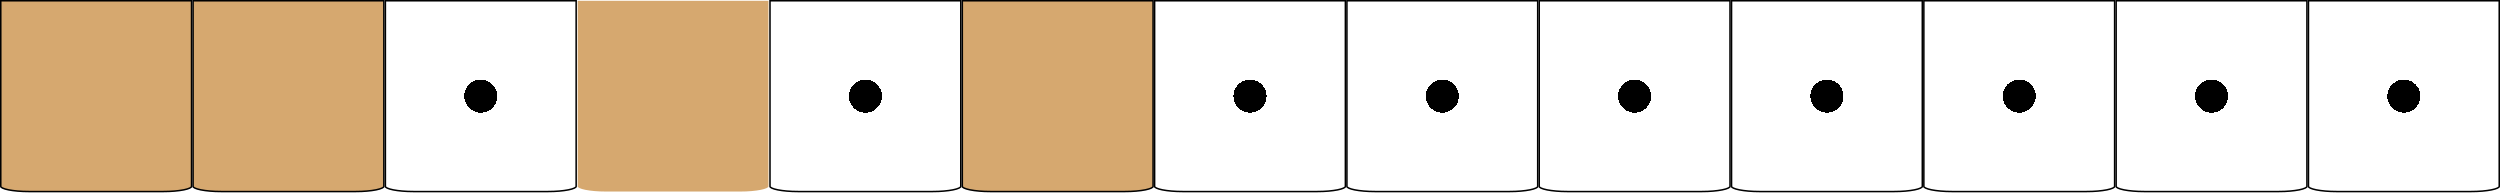
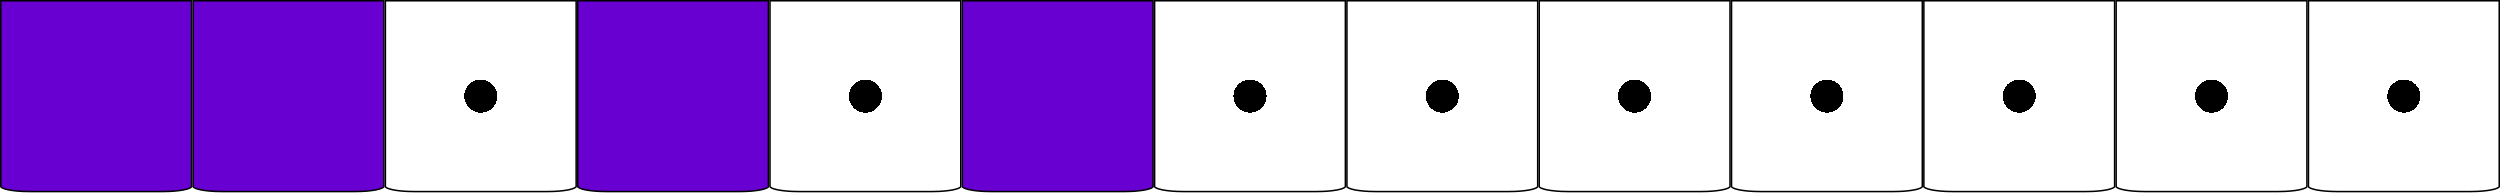
<svg xmlns="http://www.w3.org/2000/svg" width="325" height="25" viewBox="0 0 325 25" fill="none">
-   <path d="M300.1 0.1H324.9V24.25C324.9 24.265 324.893 24.292 324.854 24.33C324.815 24.368 324.752 24.409 324.663 24.451C324.484 24.536 324.218 24.615 323.882 24.682C323.212 24.816 322.281 24.9 321.25 24.9H303.75C302.719 24.9 301.788 24.816 301.118 24.682C300.782 24.615 300.516 24.536 300.337 24.451C300.248 24.409 300.185 24.368 300.146 24.33C300.107 24.292 300.1 24.265 300.1 24.25V0.1Z" fill="url(#paint0_radial_401_69)" stroke="black" stroke-width="0.2" />
-   <path d="M275.1 0.1H299.9V24.25C299.9 24.265 299.893 24.292 299.854 24.33C299.815 24.368 299.752 24.409 299.663 24.451C299.484 24.536 299.218 24.615 298.882 24.682C298.212 24.816 297.281 24.9 296.25 24.9H278.75C277.719 24.9 276.788 24.816 276.118 24.682C275.782 24.615 275.516 24.536 275.337 24.451C275.248 24.409 275.185 24.368 275.146 24.33C275.107 24.292 275.1 24.265 275.1 24.25V0.1Z" fill="url(#paint1_radial_401_69)" stroke="black" stroke-width="0.2" />
-   <path d="M250.1 0.1H274.9V24.25C274.9 24.265 274.893 24.292 274.854 24.33C274.815 24.368 274.752 24.409 274.663 24.451C274.484 24.536 274.218 24.615 273.882 24.682C273.212 24.816 272.281 24.9 271.25 24.9H253.75C252.719 24.9 251.788 24.816 251.118 24.682C250.782 24.615 250.516 24.536 250.337 24.451C250.248 24.409 250.185 24.368 250.146 24.33C250.107 24.292 250.1 24.265 250.1 24.25V0.1Z" fill="url(#paint2_radial_401_69)" stroke="black" stroke-width="0.2" />
-   <path d="M225.1 0.1H249.9V24.25C249.9 24.265 249.893 24.292 249.854 24.33C249.815 24.368 249.752 24.409 249.663 24.451C249.484 24.536 249.218 24.615 248.882 24.682C248.212 24.816 247.281 24.9 246.25 24.9H228.75C227.719 24.9 226.788 24.816 226.118 24.682C225.782 24.615 225.516 24.536 225.337 24.451C225.248 24.409 225.185 24.368 225.146 24.33C225.107 24.292 225.1 24.265 225.1 24.25V0.1Z" fill="url(#paint3_radial_401_69)" stroke="black" stroke-width="0.2" />
-   <path d="M200.1 0.1H224.9V24.25C224.9 24.265 224.893 24.292 224.854 24.33C224.815 24.368 224.752 24.409 224.663 24.451C224.484 24.536 224.218 24.615 223.882 24.682C223.212 24.816 222.281 24.9 221.25 24.9H203.75C202.719 24.9 201.788 24.816 201.118 24.682C200.782 24.615 200.516 24.536 200.337 24.451C200.248 24.409 200.185 24.368 200.146 24.33C200.107 24.292 200.1 24.265 200.1 24.25V0.1Z" fill="url(#paint4_radial_401_69)" stroke="black" stroke-width="0.2" />
-   <path d="M175.1 0.1H199.9V24.25C199.9 24.265 199.893 24.292 199.854 24.33C199.815 24.368 199.752 24.409 199.663 24.451C199.484 24.536 199.218 24.615 198.882 24.682C198.212 24.816 197.281 24.9 196.25 24.9H178.75C177.719 24.9 176.788 24.816 176.118 24.682C175.782 24.615 175.516 24.536 175.337 24.451C175.248 24.409 175.185 24.368 175.146 24.33C175.107 24.292 175.1 24.265 175.1 24.25V0.1Z" fill="url(#paint5_radial_401_69)" stroke="black" stroke-width="0.2" />
-   <path d="M25.1 0.1H49.9V24.25C49.9 24.265 49.893 24.292 49.854 24.33C49.815 24.368 49.752 24.409 49.663 24.451C49.483 24.536 49.218 24.615 48.882 24.682C48.212 24.816 47.281 24.9 46.25 24.9H28.75C27.719 24.9 26.788 24.816 26.118 24.682C25.782 24.615 25.517 24.536 25.337 24.451C25.248 24.409 25.185 24.368 25.146 24.33C25.107 24.292 25.1 24.265 25.1 24.25V0.1Z" fill="#D6A86F" stroke="black" stroke-width="0.2" />
-   <path d="M125.1 0.1H149.9V24.25C149.9 24.265 149.893 24.292 149.854 24.33C149.815 24.368 149.752 24.409 149.663 24.451C149.484 24.536 149.218 24.615 148.882 24.682C148.212 24.816 147.281 24.9 146.25 24.9H128.75C127.719 24.9 126.788 24.816 126.118 24.682C125.782 24.615 125.516 24.536 125.337 24.451C125.248 24.409 125.185 24.368 125.146 24.33C125.107 24.292 125.1 24.265 125.1 24.25V0.1Z" fill="#D6A86F" stroke="black" stroke-width="0.2" />
-   <path d="M75.1 0.1H99.9V24.25C99.9 24.265 99.893 24.292 99.854 24.33C99.815 24.368 99.752 24.409 99.663 24.451C99.484 24.536 99.218 24.615 98.882 24.682C98.212 24.816 97.281 24.9 96.25 24.9H78.75C77.719 24.9 76.788 24.816 76.118 24.682C75.782 24.615 75.516 24.536 75.337 24.451C75.248 24.409 75.185 24.368 75.146 24.33C75.107 24.292 75.1 24.265 75.1 24.25V0.1Z" fill="#D6A86F" stroke="url(#paint6_diamond_401_69)" stroke-width="0.2" />
-   <path d="M100.1 0.1H124.9V24.25C124.9 24.265 124.893 24.292 124.854 24.33C124.815 24.368 124.752 24.409 124.663 24.451C124.484 24.536 124.218 24.615 123.882 24.682C123.212 24.816 122.281 24.9 121.25 24.9H103.75C102.719 24.9 101.788 24.816 101.118 24.682C100.782 24.615 100.516 24.536 100.337 24.451C100.248 24.409 100.185 24.368 100.146 24.33C100.107 24.292 100.1 24.265 100.1 24.25V0.1Z" fill="url(#paint7_radial_401_69)" stroke="black" stroke-width="0.2" />
-   <path d="M150.1 0.1H174.9V24.25C174.9 24.265 174.893 24.292 174.854 24.33C174.815 24.368 174.752 24.409 174.663 24.451C174.484 24.536 174.218 24.615 173.882 24.682C173.212 24.816 172.281 24.9 171.25 24.9H153.75C152.719 24.9 151.788 24.816 151.118 24.682C150.782 24.615 150.516 24.536 150.337 24.451C150.248 24.409 150.185 24.368 150.146 24.33C150.107 24.292 150.1 24.265 150.1 24.25V0.1Z" fill="url(#paint8_radial_401_69)" stroke="black" stroke-width="0.2" />
-   <path d="M50.1 0.1H74.9V24.25C74.9 24.265 74.893 24.292 74.854 24.33C74.815 24.368 74.752 24.409 74.663 24.451C74.484 24.536 74.218 24.615 73.882 24.682C73.212 24.816 72.281 24.9 71.25 24.9H53.75C52.719 24.9 51.788 24.816 51.118 24.682C50.782 24.615 50.517 24.536 50.337 24.451C50.248 24.409 50.185 24.368 50.146 24.33C50.107 24.292 50.1 24.265 50.1 24.25V0.1Z" fill="url(#paint9_radial_401_69)" stroke="black" stroke-width="0.2" />
-   <path d="M0.1 0.1H24.9V24.25C24.9 24.265 24.893 24.292 24.854 24.33C24.815 24.368 24.752 24.409 24.663 24.451C24.483 24.536 24.218 24.615 23.882 24.682C23.212 24.816 22.281 24.9 21.25 24.9H3.75C2.719 24.9 1.788 24.816 1.118 24.682C0.782 24.615 0.516 24.536 0.337 24.451C0.248 24.409 0.185 24.368 0.146 24.33C0.107 24.292 0.1 24.265 0.1 24.25V0.1Z" fill="#D6A86F" stroke="black" stroke-width="0.2" />
+   <path d="M300.1 0.1H324.9V24.25C324.9 24.265 324.893 24.292 324.854 24.33C324.815 24.368 324.752 24.409 324.663 24.451C324.484 24.536 324.218 24.615 323.882 24.682C323.212 24.816 322.281 24.9 321.25 24.9H303.75C302.719 24.9 301.788 24.816 301.118 24.682C300.782 24.615 300.516 24.536 300.337 24.451C300.248 24.409 300.185 24.368 300.146 24.33C300.107 24.292 300.1 24.265 300.1 24.25V0.1Z" fill="url(#paint0_radial_403_239)" stroke="black" stroke-width="0.2" />
+   <path d="M175.1 0.1H199.9V24.25C199.9 24.265 199.893 24.292 199.854 24.33C199.815 24.368 199.752 24.409 199.663 24.451C199.484 24.536 199.218 24.615 198.882 24.682C198.212 24.816 197.281 24.9 196.25 24.9H178.75C177.719 24.9 176.788 24.816 176.118 24.682C175.782 24.615 175.516 24.536 175.337 24.451C175.248 24.409 175.185 24.368 175.146 24.33C175.107 24.292 175.1 24.265 175.1 24.25V0.1Z" fill="url(#paint1_radial_403_239)" stroke="black" stroke-width="0.2" />
+   <path d="M275.1 0.1H299.9V24.25C299.9 24.265 299.893 24.292 299.854 24.33C299.815 24.368 299.752 24.409 299.663 24.451C299.484 24.536 299.218 24.615 298.882 24.682C298.212 24.816 297.281 24.9 296.25 24.9H278.75C277.719 24.9 276.788 24.816 276.118 24.682C275.782 24.615 275.516 24.536 275.337 24.451C275.248 24.409 275.185 24.368 275.146 24.33C275.107 24.292 275.1 24.265 275.1 24.25V0.1Z" fill="url(#paint2_radial_403_239)" stroke="black" stroke-width="0.2" />
+   <path d="M250.1 0.1H274.9V24.25C274.9 24.265 274.893 24.292 274.854 24.33C274.815 24.368 274.752 24.409 274.663 24.451C274.484 24.536 274.218 24.615 273.882 24.682C273.212 24.816 272.281 24.9 271.25 24.9H253.75C252.719 24.9 251.788 24.816 251.118 24.682C250.782 24.615 250.516 24.536 250.337 24.451C250.248 24.409 250.185 24.368 250.146 24.33C250.107 24.292 250.1 24.265 250.1 24.25V0.1Z" fill="url(#paint3_radial_403_239)" stroke="black" stroke-width="0.2" />
+   <path d="M225.1 0.1H249.9V24.25C249.9 24.265 249.893 24.292 249.854 24.33C249.815 24.368 249.752 24.409 249.663 24.451C249.484 24.536 249.218 24.615 248.882 24.682C248.212 24.816 247.281 24.9 246.25 24.9H228.75C227.719 24.9 226.788 24.816 226.118 24.682C225.782 24.615 225.516 24.536 225.337 24.451C225.248 24.409 225.185 24.368 225.146 24.33C225.107 24.292 225.1 24.265 225.1 24.25V0.1Z" fill="url(#paint4_radial_403_239)" stroke="black" stroke-width="0.2" />
+   <path d="M0.1 0.1H24.9V24.25C24.9 24.265 24.893 24.292 24.854 24.33C24.815 24.368 24.752 24.409 24.663 24.451C24.483 24.536 24.218 24.615 23.882 24.682C23.212 24.816 22.281 24.9 21.25 24.9H3.75C2.719 24.9 1.788 24.816 1.118 24.682C0.782 24.615 0.516 24.536 0.337 24.451C0.248 24.409 0.185 24.368 0.146 24.33C0.107 24.292 0.1 24.265 0.1 24.25V0.1Z" fill="#6900D2" stroke="black" stroke-width="0.2" />
+   <path d="M200.1 0.1H224.9V24.25C224.9 24.265 224.893 24.292 224.854 24.33C224.815 24.368 224.752 24.409 224.663 24.451C224.484 24.536 224.218 24.615 223.882 24.682C223.212 24.816 222.281 24.9 221.25 24.9H203.75C202.719 24.9 201.788 24.816 201.118 24.682C200.782 24.615 200.516 24.536 200.337 24.451C200.248 24.409 200.185 24.368 200.146 24.33C200.107 24.292 200.1 24.265 200.1 24.25V0.1Z" fill="url(#paint5_radial_403_239)" stroke="black" stroke-width="0.2" />
+   <path d="M50.1 0.1H74.9V24.25C74.9 24.265 74.893 24.292 74.854 24.33C74.815 24.368 74.752 24.409 74.663 24.451C74.484 24.536 74.218 24.615 73.882 24.682C73.212 24.816 72.281 24.9 71.25 24.9H53.75C52.719 24.9 51.788 24.816 51.118 24.682C50.782 24.615 50.517 24.536 50.337 24.451C50.248 24.409 50.185 24.368 50.146 24.33C50.107 24.292 50.1 24.265 50.1 24.25V0.1Z" fill="url(#paint6_radial_403_239)" stroke="black" stroke-width="0.2" />
+   <path d="M100.1 0.1H124.9V24.25C124.9 24.265 124.893 24.292 124.854 24.33C124.815 24.368 124.752 24.409 124.663 24.451C124.484 24.536 124.218 24.615 123.882 24.682C123.212 24.816 122.281 24.9 121.25 24.9H103.75C102.719 24.9 101.788 24.816 101.118 24.682C100.782 24.615 100.516 24.536 100.337 24.451C100.248 24.409 100.185 24.368 100.146 24.33C100.107 24.292 100.1 24.265 100.1 24.25V0.1Z" fill="url(#paint7_radial_403_239)" stroke="black" stroke-width="0.2" />
+   <path d="M150.1 0.1H174.9V24.25C174.9 24.265 174.893 24.292 174.854 24.33C174.815 24.368 174.752 24.409 174.663 24.451C174.484 24.536 174.218 24.615 173.882 24.682C173.212 24.816 172.281 24.9 171.25 24.9H153.75C152.719 24.9 151.788 24.816 151.118 24.682C150.782 24.615 150.516 24.536 150.337 24.451C150.248 24.409 150.185 24.368 150.146 24.33C150.107 24.292 150.1 24.265 150.1 24.25V0.1Z" fill="url(#paint8_radial_403_239)" stroke="black" stroke-width="0.2" />
+   <path d="M25.1 0.1H49.9V24.25C49.9 24.265 49.893 24.292 49.854 24.33C49.815 24.368 49.752 24.409 49.663 24.451C49.483 24.536 49.218 24.615 48.882 24.682C48.212 24.816 47.281 24.9 46.25 24.9H28.75C27.719 24.9 26.788 24.816 26.118 24.682C25.782 24.615 25.517 24.536 25.337 24.451C25.248 24.409 25.185 24.368 25.146 24.33C25.107 24.292 25.1 24.265 25.1 24.25V0.1Z" fill="#6900D2" stroke="black" stroke-width="0.2" />
+   <path d="M125.1 0.1H149.9V24.25C149.9 24.265 149.893 24.292 149.854 24.33C149.815 24.368 149.752 24.409 149.663 24.451C149.484 24.536 149.218 24.615 148.882 24.682C148.212 24.816 147.281 24.9 146.25 24.9H128.75C127.719 24.9 126.788 24.816 126.118 24.682C125.782 24.615 125.516 24.536 125.337 24.451C125.248 24.409 125.185 24.368 125.146 24.33C125.107 24.292 125.1 24.265 125.1 24.25V0.1Z" fill="#6900D2" stroke="black" stroke-width="0.2" />
+   <path d="M75.1 0.1H99.9V24.25C99.9 24.265 99.893 24.292 99.854 24.33C99.815 24.368 99.752 24.409 99.663 24.451C99.484 24.536 99.218 24.615 98.882 24.682C98.212 24.816 97.281 24.9 96.25 24.9H78.75C77.719 24.9 76.788 24.816 76.118 24.682C75.782 24.615 75.516 24.536 75.337 24.451C75.248 24.409 75.185 24.368 75.146 24.33C75.107 24.292 75.1 24.265 75.1 24.25V0.1Z" fill="#6900D2" stroke="black" stroke-width="0.2" />
  <defs>
-     <radialGradient id="paint0_radial_401_69" cx="0" cy="0" r="1" gradientUnits="userSpaceOnUse" gradientTransform="translate(312.5 12.5) rotate(90) scale(12.5)">
+     <radialGradient id="paint0_radial_403_239" cx="0" cy="0" r="1" gradientUnits="userSpaceOnUse" gradientTransform="translate(312.5 12.5) rotate(90) scale(12.5)">
      <stop offset="0.172" />
      <stop offset="0.172" stop-color="white" />
    </radialGradient>
-     <radialGradient id="paint1_radial_401_69" cx="0" cy="0" r="1" gradientUnits="userSpaceOnUse" gradientTransform="translate(287.5 12.5) rotate(90) scale(12.5)">
+     <radialGradient id="paint1_radial_403_239" cx="0" cy="0" r="1" gradientUnits="userSpaceOnUse" gradientTransform="translate(187.5 12.5) rotate(90) scale(12.5)">
      <stop offset="0.172" />
      <stop offset="0.172" stop-color="white" />
    </radialGradient>
-     <radialGradient id="paint2_radial_401_69" cx="0" cy="0" r="1" gradientUnits="userSpaceOnUse" gradientTransform="translate(262.5 12.5) rotate(90) scale(12.5)">
+     <radialGradient id="paint2_radial_403_239" cx="0" cy="0" r="1" gradientUnits="userSpaceOnUse" gradientTransform="translate(287.5 12.5) rotate(90) scale(12.5)">
      <stop offset="0.172" />
      <stop offset="0.172" stop-color="white" />
    </radialGradient>
-     <radialGradient id="paint3_radial_401_69" cx="0" cy="0" r="1" gradientUnits="userSpaceOnUse" gradientTransform="translate(237.5 12.5) rotate(90) scale(12.5)">
+     <radialGradient id="paint3_radial_403_239" cx="0" cy="0" r="1" gradientUnits="userSpaceOnUse" gradientTransform="translate(262.5 12.5) rotate(90) scale(12.5)">
      <stop offset="0.172" />
      <stop offset="0.172" stop-color="white" />
    </radialGradient>
-     <radialGradient id="paint4_radial_401_69" cx="0" cy="0" r="1" gradientUnits="userSpaceOnUse" gradientTransform="translate(212.5 12.5) rotate(90) scale(12.5)">
+     <radialGradient id="paint4_radial_403_239" cx="0" cy="0" r="1" gradientUnits="userSpaceOnUse" gradientTransform="translate(237.5 12.5) rotate(90) scale(12.5)">
      <stop offset="0.172" />
      <stop offset="0.172" stop-color="white" />
    </radialGradient>
-     <radialGradient id="paint5_radial_401_69" cx="0" cy="0" r="1" gradientUnits="userSpaceOnUse" gradientTransform="translate(187.5 12.5) rotate(90) scale(12.5)">
+     <radialGradient id="paint5_radial_403_239" cx="0" cy="0" r="1" gradientUnits="userSpaceOnUse" gradientTransform="translate(212.5 12.5) rotate(90) scale(12.5)">
      <stop offset="0.172" />
      <stop offset="0.172" stop-color="white" />
    </radialGradient>
-     <radialGradient id="paint6_diamond_401_69" cx="0" cy="0" r="1" gradientUnits="userSpaceOnUse" gradientTransform="translate(87.5 12.5) rotate(90) scale(12.5)">
-       <stop stop-color="white" stop-opacity="0.19" />
-       <stop offset="1" stop-color="white" stop-opacity="0" />
-     </radialGradient>
-     <radialGradient id="paint7_radial_401_69" cx="0" cy="0" r="1" gradientUnits="userSpaceOnUse" gradientTransform="translate(112.5 12.5) rotate(90) scale(12.5)">
+     <radialGradient id="paint6_radial_403_239" cx="0" cy="0" r="1" gradientUnits="userSpaceOnUse" gradientTransform="translate(62.5 12.5) rotate(90) scale(12.5)">
      <stop offset="0.172" />
      <stop offset="0.172" stop-color="white" />
    </radialGradient>
-     <radialGradient id="paint8_radial_401_69" cx="0" cy="0" r="1" gradientUnits="userSpaceOnUse" gradientTransform="translate(162.5 12.5) rotate(90) scale(12.5)">
+     <radialGradient id="paint7_radial_403_239" cx="0" cy="0" r="1" gradientUnits="userSpaceOnUse" gradientTransform="translate(112.5 12.5) rotate(90) scale(12.5)">
      <stop offset="0.172" />
      <stop offset="0.172" stop-color="white" />
    </radialGradient>
-     <radialGradient id="paint9_radial_401_69" cx="0" cy="0" r="1" gradientUnits="userSpaceOnUse" gradientTransform="translate(62.5 12.5) rotate(90) scale(12.5)">
+     <radialGradient id="paint8_radial_403_239" cx="0" cy="0" r="1" gradientUnits="userSpaceOnUse" gradientTransform="translate(162.5 12.5) rotate(90) scale(12.5)">
      <stop offset="0.172" />
      <stop offset="0.172" stop-color="white" />
    </radialGradient>
  </defs>
</svg>
